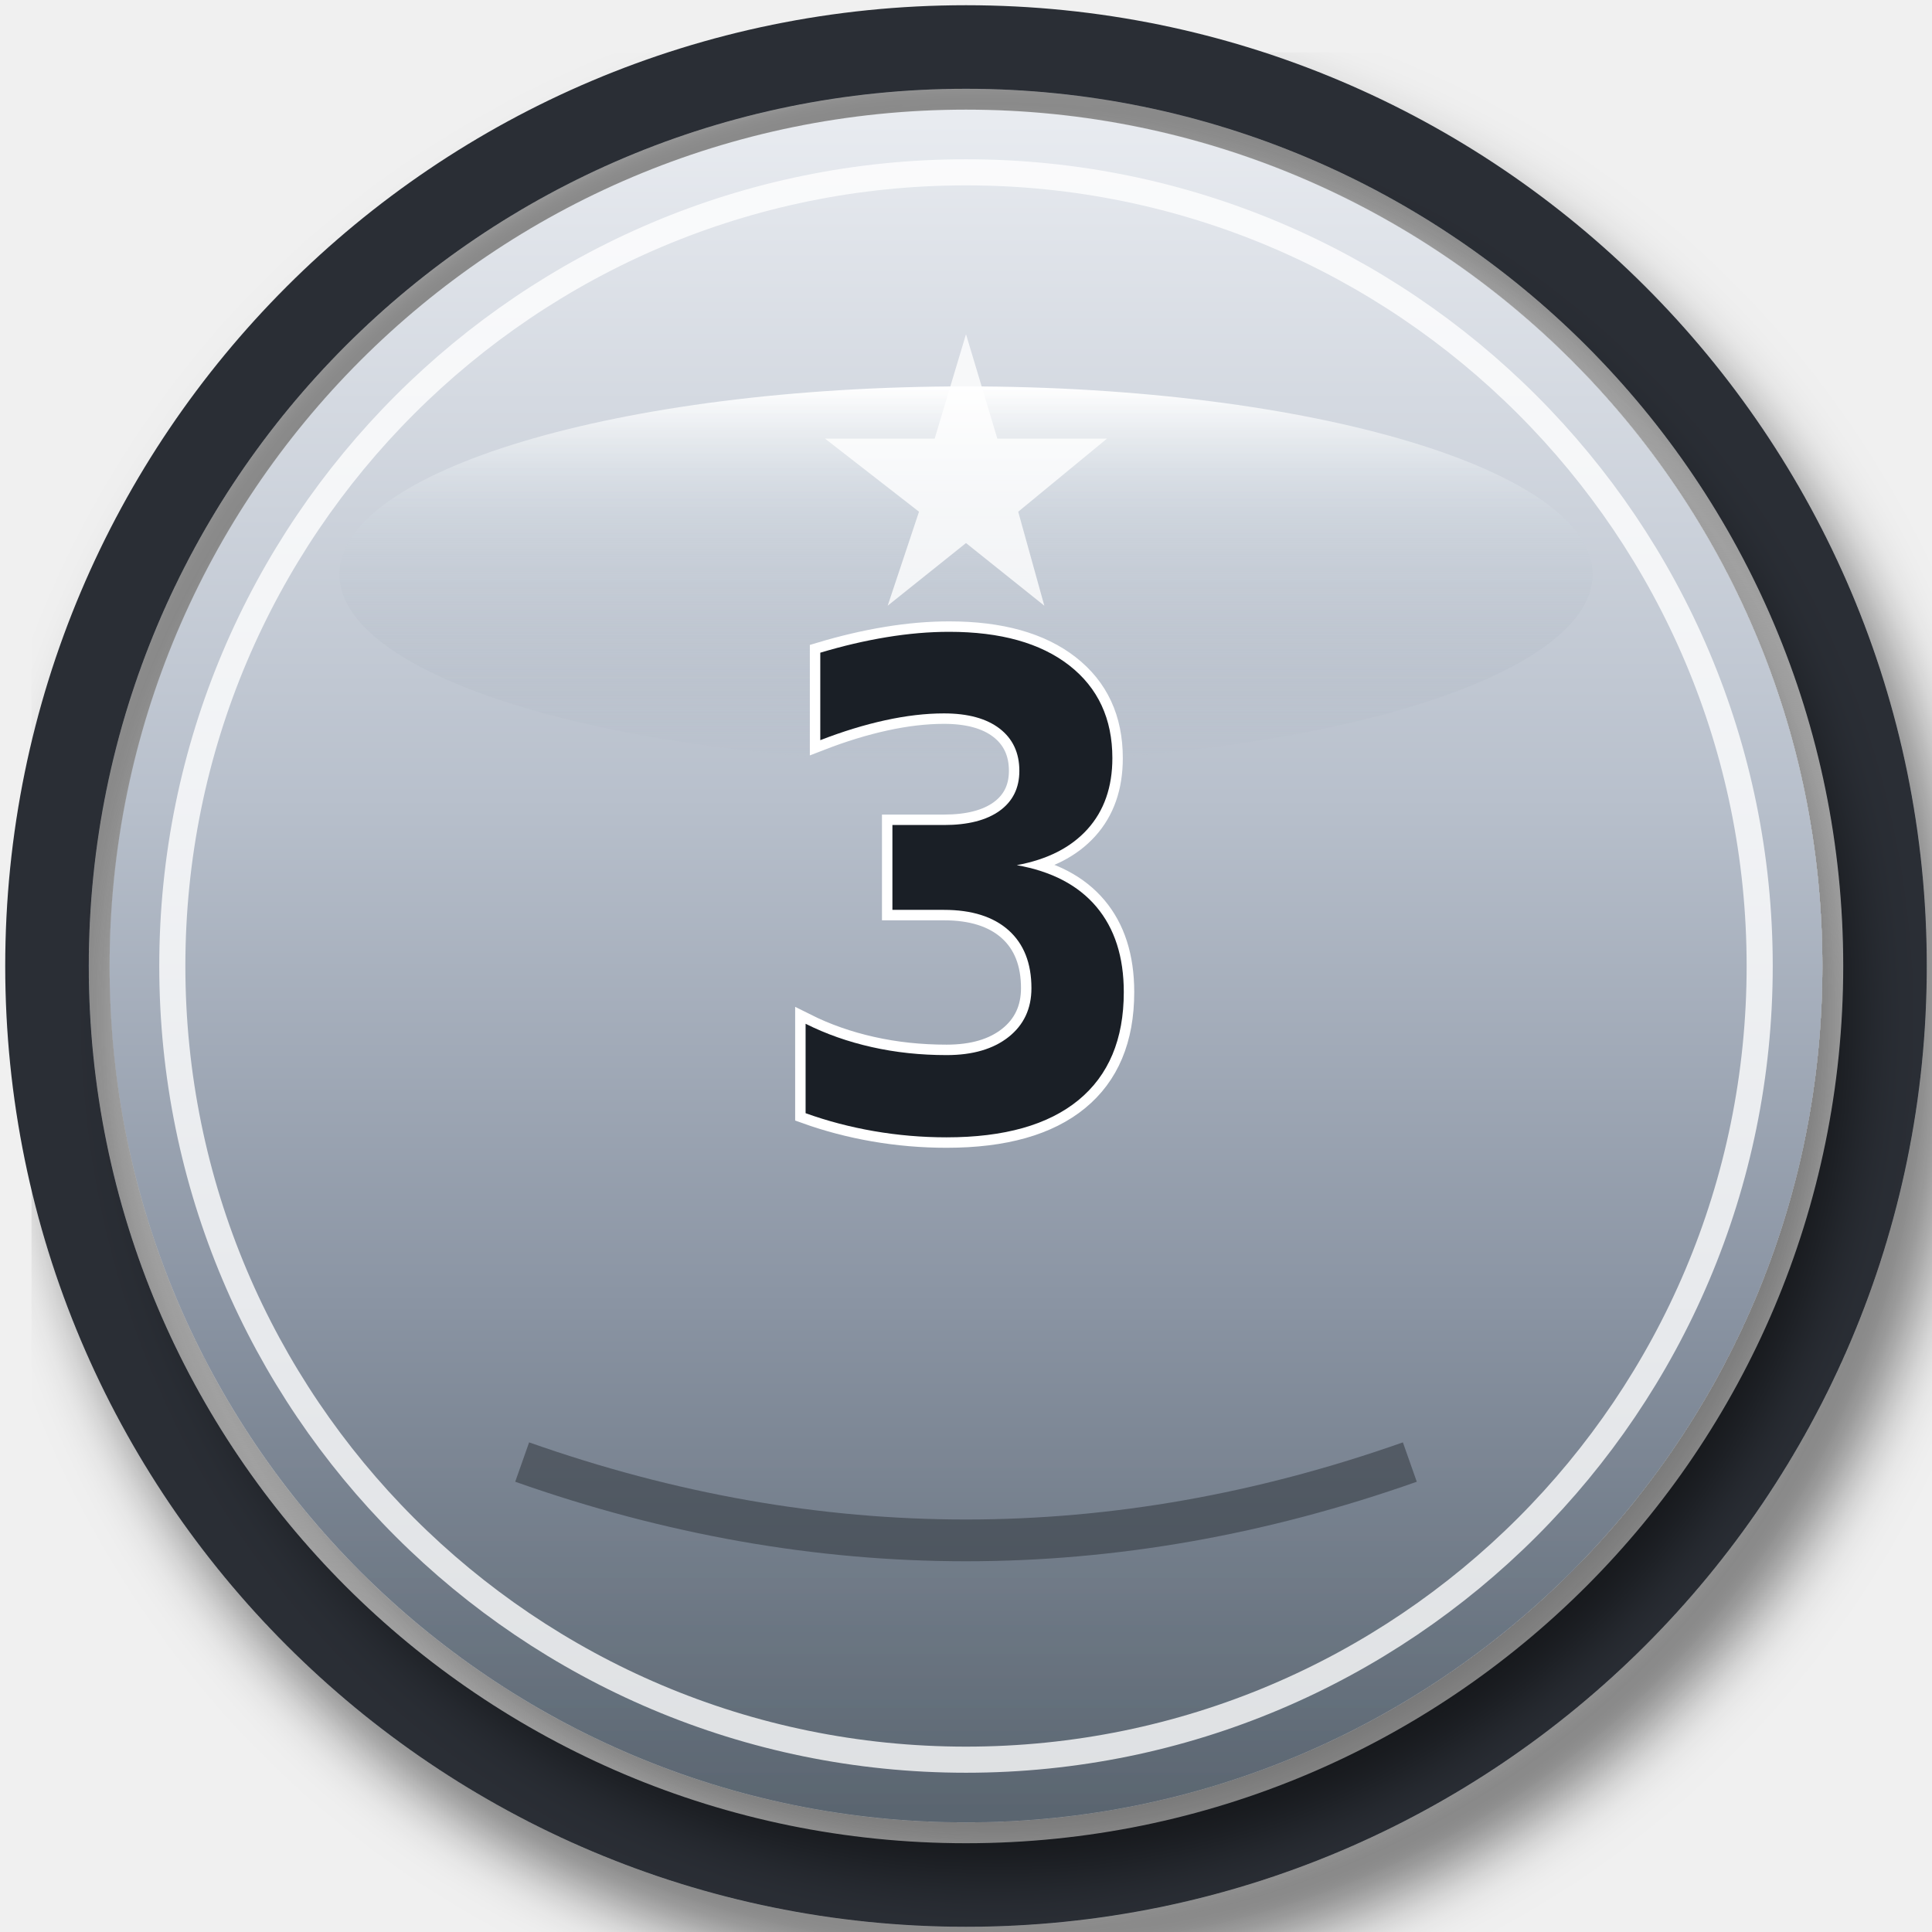
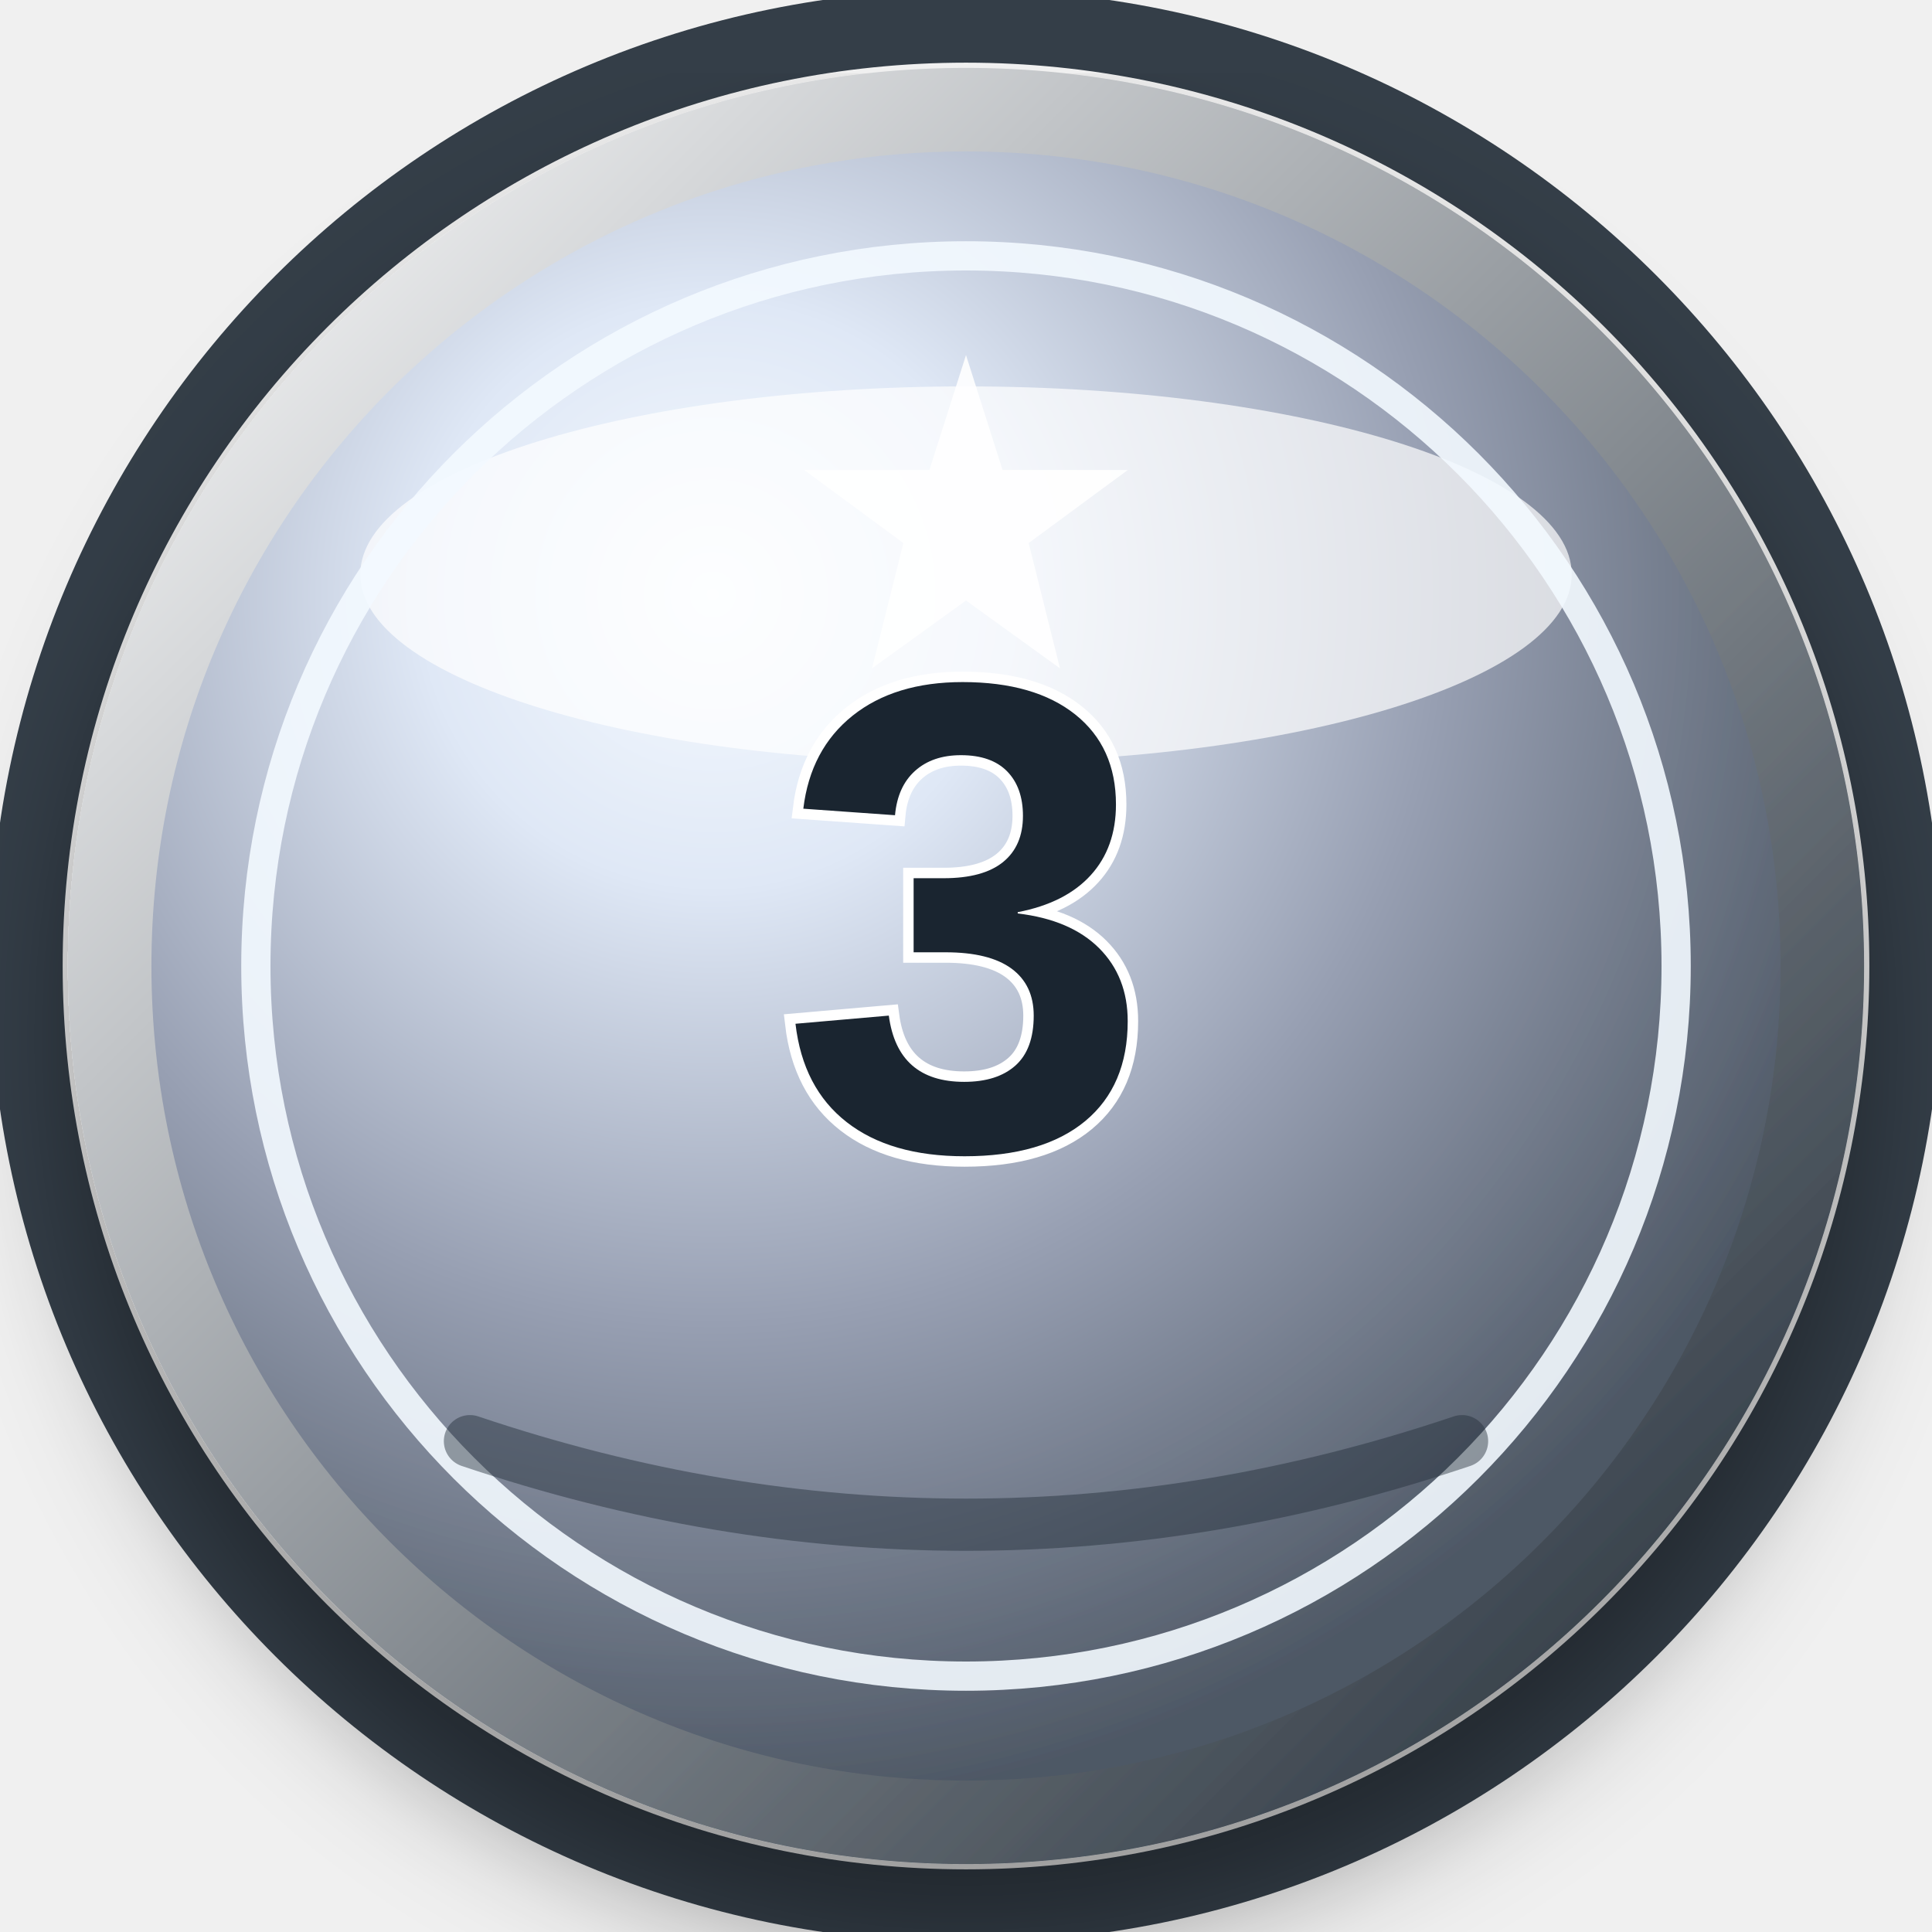
<svg xmlns="http://www.w3.org/2000/svg" width="185" height="185" viewBox="0 0 185 185">
  <defs>
-     <linearGradient id="coinRareBody" x1="0%" y1="0%" x2="0%" y2="100%">
-       <stop offset="0%" stop-color="#e8ebf0" />
-       <stop offset="40%" stop-color="#b8c0cc" />
-       <stop offset="70%" stop-color="#8a94a3" />
-       <stop offset="100%" stop-color="#5a6570" />
+     <radialGradient id="coinRareBody" cx="35%" cy="28%" r="72%">
+       <stop offset="0%" stop-color="#f7fbff" />
+       <stop offset="24%" stop-color="#dfe8f6" />
+       <stop offset="60%" stop-color="#979fb2" />
+       <stop offset="100%" stop-color="#4e5865" />
+     </radialGradient>
+     <linearGradient id="coinRareRim" x1="0%" y1="0%" x2="100%" y2="100%">
+       <stop offset="0%" stop-color="#ffffff" />
+       <stop offset="100%" stop-color="#1f2a35" />
    </linearGradient>
-     <linearGradient id="coinRareShine" x1="0%" y1="0%" x2="0%" y2="100%">
-       <stop offset="0%" stop-color="#ffffff" stop-opacity="1" />
-       <stop offset="35%" stop-color="#d0d8e0" stop-opacity="0.4" />
-       <stop offset="100%" stop-color="#8a94a3" stop-opacity="0" />
-     </linearGradient>
-     <filter id="coinShadow" x="-20%" y="-20%" width="140%" height="140%">
-       <feDropShadow dx="3" dy="5" stdDeviation="3" flood-color="#000000" flood-opacity="0.5" />
+     <filter id="coinShadow" x="-30%" y="-30%" width="160%" height="160%">
+       <feDropShadow dx="0" dy="7" stdDeviation="6" flood-color="#000000" flood-opacity="0.38" />
    </filter>
  </defs>
-   <circle cx="92.5" cy="92.5" r="88" fill="none" stroke="#2a2f36" stroke-width="8" filter="url(#coinShadow)" />
-   <circle cx="92.5" cy="92.5" r="82" fill="url(#coinRareBody)" filter="url(#coinShadow)" />
-   <ellipse cx="92.5" cy="55" rx="60" ry="18" fill="url(#coinRareShine)" />
-   <circle cx="92.5" cy="92.5" r="76" fill="none" stroke="#ffffff" stroke-width="2.5" opacity="0.8" />
-   <text x="92.5" y="108" text-anchor="middle" font-family="monospace, monospace" font-size="64" font-weight="900" fill="#1a1f26" font-variant-numeric="tabular-nums" paint-order="stroke fill" stroke="#ffffff" stroke-width="2">3</text>
-   <path d="M50 140 Q92.5 155 135 140" fill="none" stroke="#2a2f36" stroke-width="4" opacity="0.5" />
-   <g fill="#ffffff" opacity="0.8">
-     <polygon points="92.5,32 95.5,42 106,42 97.5,49 100,58 92.5,52 85,58 88,49 79,42 89.5,42" />
+   <circle cx="92.5" cy="92.5" r="90" fill="none" stroke="#1f2a35" stroke-width="7" opacity="0.9" />
+   <circle cx="92.5" cy="92.5" r="82" fill="url(#coinRareBody)" stroke="url(#coinRareRim)" stroke-width="8" filter="url(#coinShadow)" />
+   <ellipse cx="92.5" cy="55" rx="58" ry="18" fill="#ffffff" opacity="0.7" />
+   <circle cx="92.5" cy="92.5" r="68" fill="none" stroke="#f3f9ff" stroke-width="2.8" opacity="0.9" />
+   <g fill="#ffffff" opacity="0.9">
+     <polygon points="92.5,34 96,45 108,45 98.5,52 101.5,64 92.5,57.5 83.5,64 86.5,52 77,45 89,45" />
  </g>
+   <text x="92.5" y="110" text-anchor="middle" font-family="Arial, Helvetica, sans-serif" font-size="64" font-weight="900" fill="#1a2530" paint-order="stroke fill" stroke="#ffffff" stroke-width="2">3</text>
+   <path d="M45 138 Q92.5 154 140 138" fill="none" stroke="#222d38" stroke-width="5" opacity="0.45" stroke-linecap="round" />
</svg>
